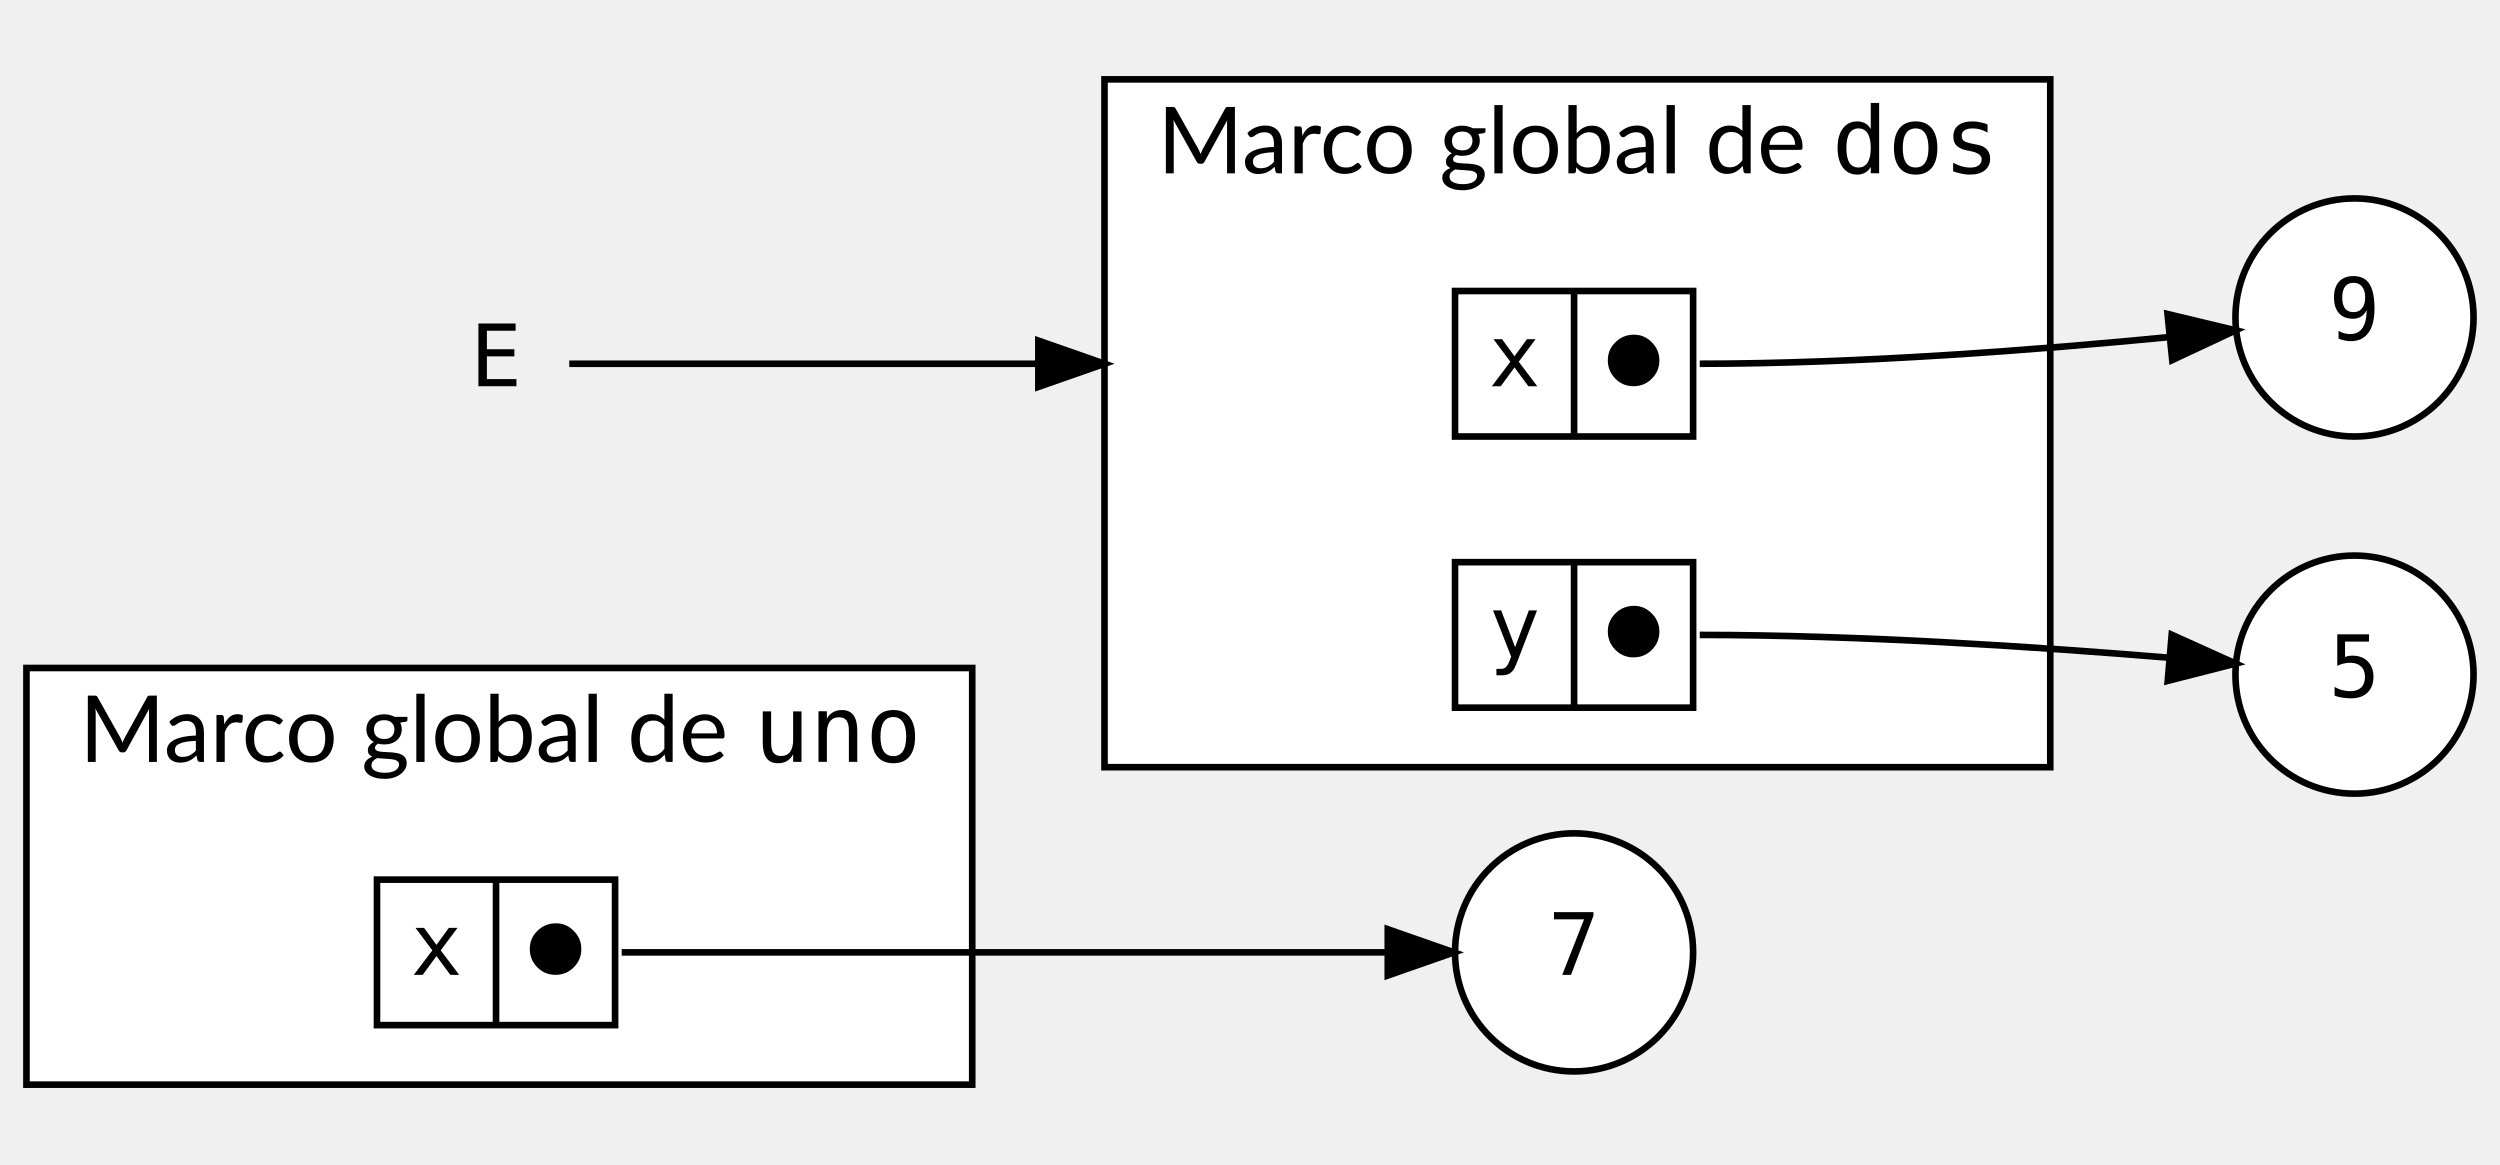
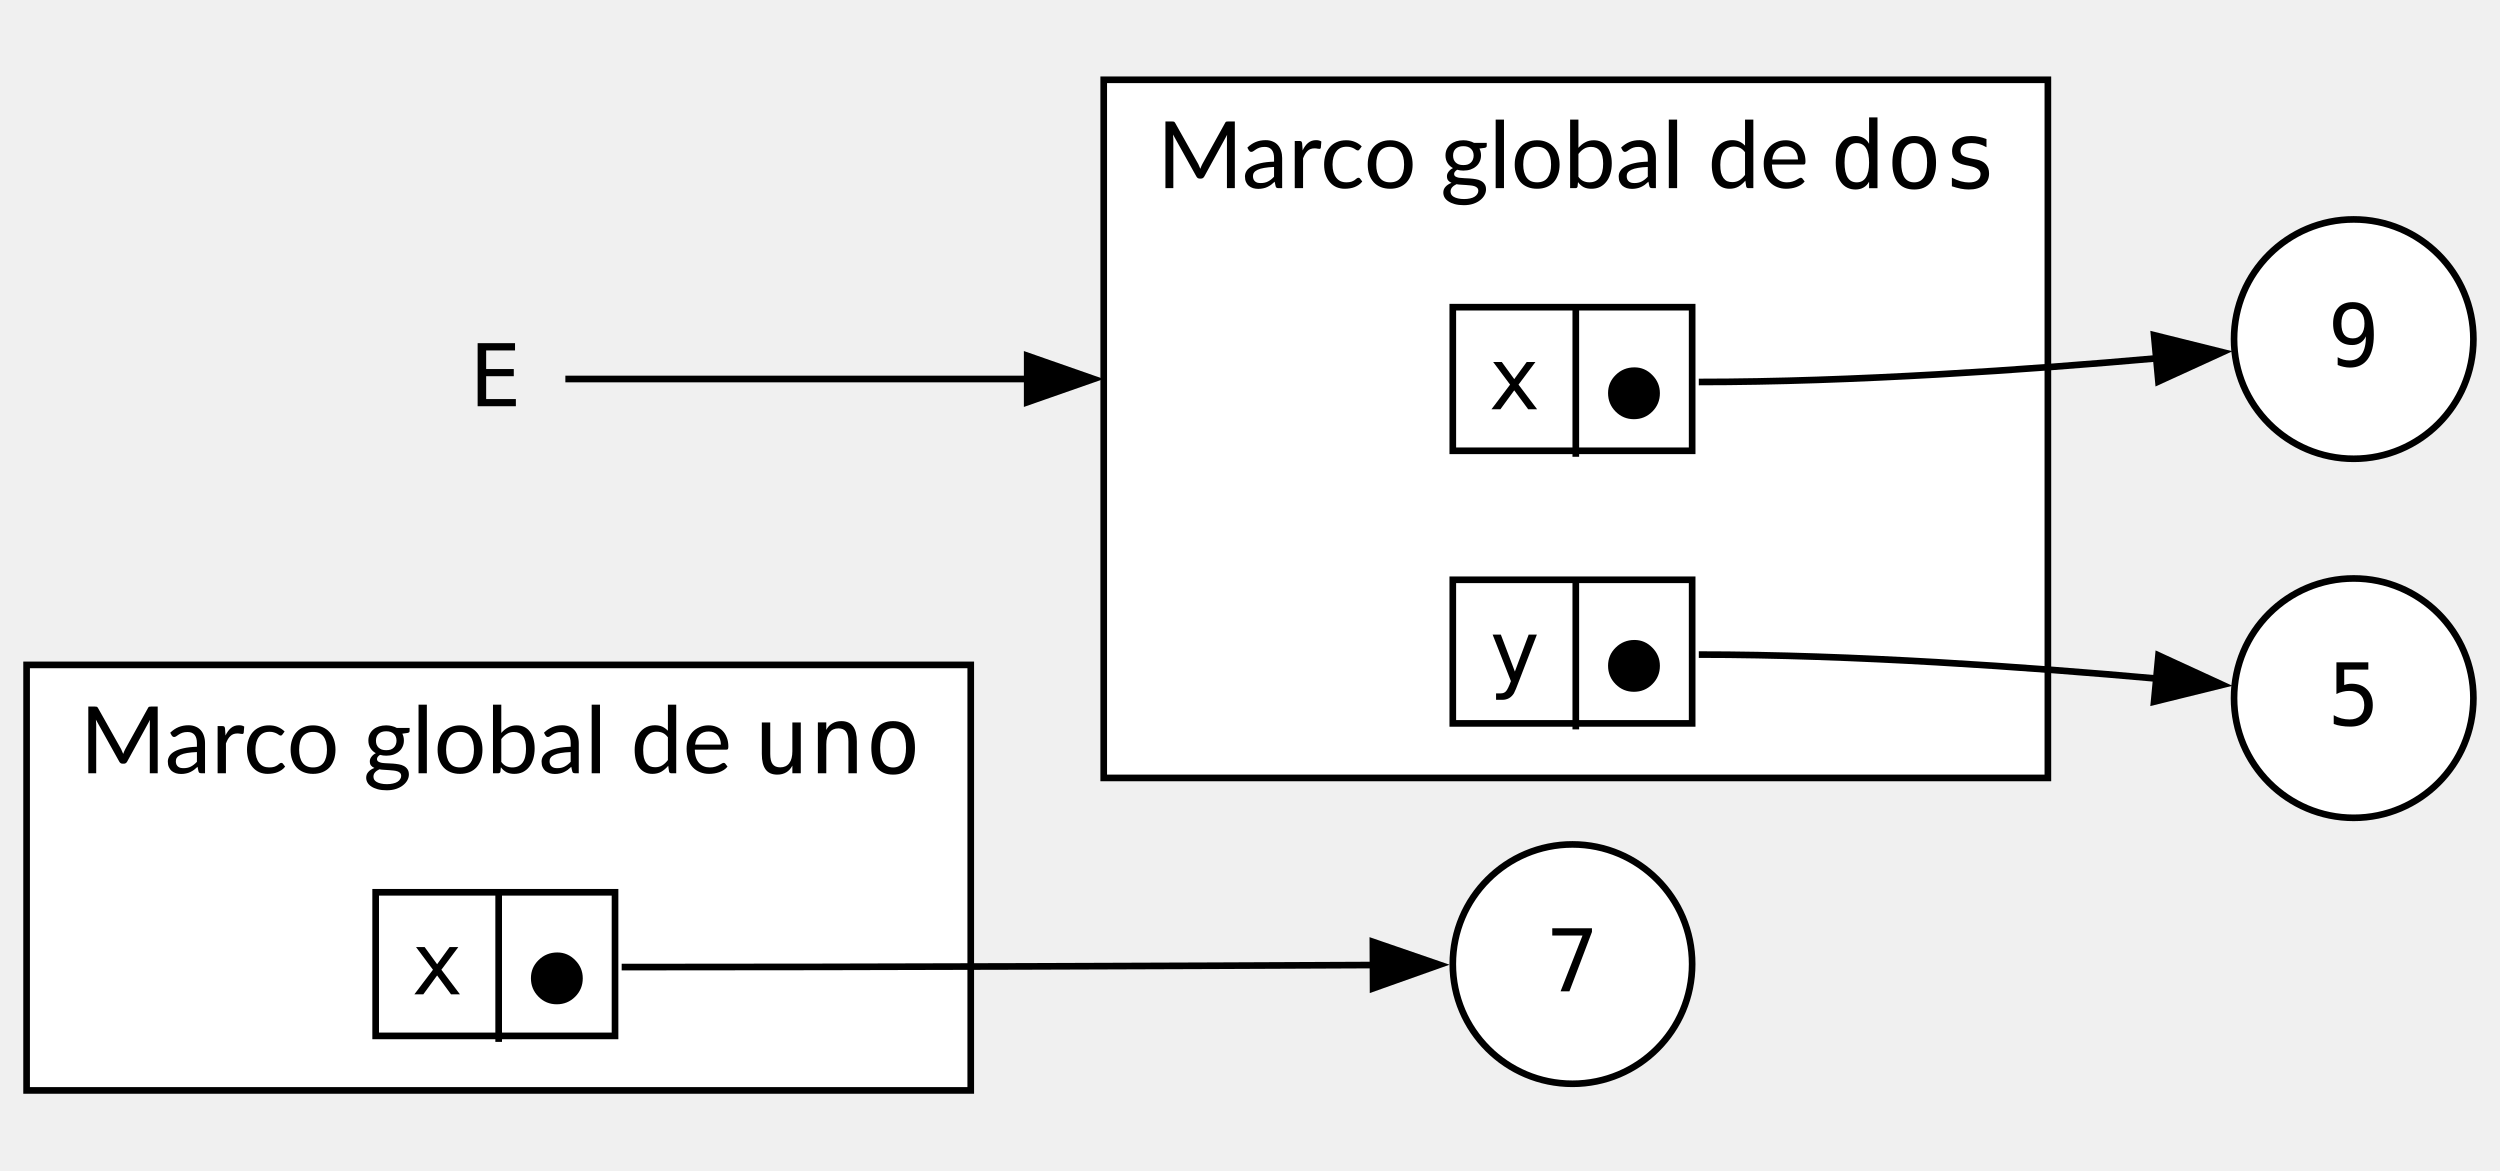
- <svg xmlns="http://www.w3.org/2000/svg" width="378pt" height="176pt" viewBox="0.00 0.00 378.00 176.00">
+ <svg xmlns="http://www.w3.org/2000/svg" width="376pt" height="176pt" viewBox="0.00 0.00 376.00 176.00">
  <g id="graph0" class="graph" transform="scale(1 1) rotate(0) translate(4 172)">
    <g id="clust1" class="cluster">
-       <polygon fill="white" stroke="black" points="163,-56 163,-160 306,-160 306,-56 163,-56" />
-       <text text-anchor="start" x="171" y="-145.8" font-family="Lato" font-size="14.00">Marco global de </text>
-       <text text-anchor="start" x="273" y="-145.8" font-family="monospace" font-size="14.00">dos</text>
+       <polygon fill="white" stroke="black" points="162,-55 162,-160 304,-160 304,-55 162,-55" />
+       <text xml:space="preserve" text-anchor="start" x="170" y="-143.7" font-family="Lato" font-size="14.00">Marco global de </text>
+       <text xml:space="preserve" text-anchor="start" x="271.25" y="-143.7" font-family="monospace" font-size="14.00">dos</text>
    </g>
    <g id="clust2" class="cluster">
-       <polygon fill="white" stroke="black" points="0,-8 0,-71 143,-71 143,-8 0,-8" />
-       <text text-anchor="start" x="8" y="-56.8" font-family="Lato" font-size="14.00">Marco global de </text>
-       <text text-anchor="start" x="110" y="-56.8" font-family="monospace" font-size="14.00">uno</text>
+       <polygon fill="white" stroke="black" points="0,-8 0,-72 142,-72 142,-8 0,-8" />
+       <text xml:space="preserve" text-anchor="start" x="8" y="-55.7" font-family="Lato" font-size="14.00">Marco global de </text>
+       <text xml:space="preserve" text-anchor="start" x="109.25" y="-55.7" font-family="monospace" font-size="14.00">uno</text>
    </g>
    <g id="node1" class="node">
-       <ellipse fill="white" stroke="black" cx="234" cy="-28" rx="18" ry="18" />
-       <text text-anchor="middle" x="234" y="-24.6" font-family="monospace" font-size="13.00">7</text>
+       <ellipse fill="white" stroke="black" cx="232.5" cy="-27" rx="18" ry="18" />
+       <text xml:space="preserve" text-anchor="middle" x="232.5" y="-22.9" font-family="monospace" font-size="13.00">7</text>
    </g>
    <g id="node2" class="node">
-       <ellipse fill="white" stroke="black" cx="352" cy="-70" rx="18" ry="18" />
-       <text text-anchor="middle" x="352" y="-66.6" font-family="monospace" font-size="13.00">5</text>
+       <ellipse fill="white" stroke="black" cx="350" cy="-67" rx="18" ry="18" />
+       <text xml:space="preserve" text-anchor="middle" x="350" y="-62.9" font-family="monospace" font-size="13.00">5</text>
    </g>
    <g id="node3" class="node">
-       <ellipse fill="white" stroke="black" cx="352" cy="-124" rx="18" ry="18" />
-       <text text-anchor="middle" x="352" y="-120.6" font-family="monospace" font-size="13.00">9</text>
+       <ellipse fill="white" stroke="black" cx="350" cy="-121" rx="18" ry="18" />
+       <text xml:space="preserve" text-anchor="middle" x="350" y="-116.9" font-family="monospace" font-size="13.00">9</text>
    </g>
    <g id="node4" class="node">
-       <polygon fill="white" stroke="black" points="53,-17 53,-39 89,-39 89,-17 53,-17" />
-       <text text-anchor="middle" x="62" y="-24.6" font-family="monospace" font-size="13.00">x</text>
-       <polyline fill="none" stroke="black" points="71,-17 71,-39 " />
-       <text text-anchor="middle" x="80" y="-24.6" font-family="monospace" font-size="13.00">⬤</text>
+       <polygon fill="white" stroke="black" points="52.5,-16.2 52.5,-37.8 88.5,-37.8 88.5,-16.2 52.5,-16.2" />
+       <text xml:space="preserve" text-anchor="middle" x="61.75" y="-22.45" font-family="monospace" font-size="13.00">x</text>
+       <polyline fill="none" stroke="black" points="71,-15.3 71,-37.8" />
+       <text xml:space="preserve" text-anchor="middle" x="79.75" y="-20.95" font-family="monospace" font-size="13.00">⬤</text>
    </g>
    <g id="edge1" class="edge">
-       <path fill="none" stroke="black" d="M90,-28C130.29,-28 176.96,-28 205.73,-28" />
-       <polygon fill="black" stroke="black" points="205.83,-31.5 215.83,-28 205.83,-24.5 205.83,-31.5" />
+       <path fill="none" stroke="black" d="M89.5,-26.55C128.76,-26.55 174.12,-26.72 202.81,-26.86" />
+       <polygon fill="black" stroke="black" points="202.48,-30.35 212.5,-26.9 202.51,-23.35 202.48,-30.35" />
    </g>
    <g id="node5" class="node">
-       <polygon fill="white" stroke="black" points="216,-106 216,-128 252,-128 252,-106 216,-106" />
-       <text text-anchor="middle" x="225" y="-113.6" font-family="monospace" font-size="13.00">x</text>
-       <polyline fill="none" stroke="black" points="234,-106 234,-128 " />
-       <text text-anchor="middle" x="243" y="-113.6" font-family="monospace" font-size="13.00">⬤</text>
+       <polygon fill="white" stroke="black" points="214.5,-104.2 214.5,-125.8 250.5,-125.8 250.5,-104.2 214.5,-104.2" />
+       <text xml:space="preserve" text-anchor="middle" x="223.75" y="-110.45" font-family="monospace" font-size="13.00">x</text>
+       <polyline fill="none" stroke="black" points="233,-103.3 233,-125.8" />
+       <text xml:space="preserve" text-anchor="middle" x="241.75" y="-108.95" font-family="monospace" font-size="13.00">⬤</text>
    </g>
    <g id="edge2" class="edge">
-       <path fill="none" stroke="black" d="M253,-117C277.03,-117 304.3,-119.12 323.96,-121.03" />
-       <polygon fill="black" stroke="black" points="323.73,-124.52 334.03,-122.05 324.44,-117.56 323.73,-124.52" />
+       <path fill="none" stroke="black" d="M251.5,-114.55C274.71,-114.55 300.96,-116.39 320.37,-118.11" />
+       <polygon fill="black" stroke="black" points="319.97,-121.59 330.26,-119.03 320.62,-114.62 319.97,-121.59" />
    </g>
    <g id="node6" class="node">
-       <polygon fill="white" stroke="black" points="216,-65 216,-87 252,-87 252,-65 216,-65" />
-       <text text-anchor="middle" x="225" y="-72.6" font-family="monospace" font-size="13.00">y</text>
-       <polyline fill="none" stroke="black" points="234,-65 234,-87 " />
-       <text text-anchor="middle" x="243" y="-72.6" font-family="monospace" font-size="13.00">⬤</text>
+       <polygon fill="white" stroke="black" points="214.5,-63.2 214.5,-84.8 250.5,-84.8 250.5,-63.2 214.5,-63.2" />
+       <text xml:space="preserve" text-anchor="middle" x="223.75" y="-69.45" font-family="monospace" font-size="13.00">y</text>
+       <polyline fill="none" stroke="black" points="233,-62.3 233,-84.8" />
+       <text xml:space="preserve" text-anchor="middle" x="241.75" y="-67.95" font-family="monospace" font-size="13.00">⬤</text>
    </g>
    <g id="edge3" class="edge">
-       <path fill="none" stroke="black" d="M253,-76C277.02,-76 304.29,-74.18 323.95,-72.55" />
-       <polygon fill="black" stroke="black" points="324.36,-76.03 334.02,-71.67 323.76,-69.05 324.36,-76.03" />
+       <path fill="none" stroke="black" d="M251.5,-73.55C274.71,-73.55 300.96,-71.68 320.37,-69.94" />
+       <polygon fill="black" stroke="black" points="320.63,-73.43 330.26,-69 319.97,-66.46 320.63,-73.43" />
    </g>
    <g id="node7" class="node">
-       <polygon fill="transparent" stroke="transparent" points="82,-135 60,-135 60,-99 82,-99 82,-135" />
-       <text text-anchor="middle" x="71" y="-113.6" font-family="monospace" font-size="13.00">E</text>
+       <polygon fill="none" stroke="none" points="81.45,-133 59.55,-133 59.55,-97 81.45,-97 81.45,-133" />
+       <text xml:space="preserve" text-anchor="middle" x="70.5" y="-110.9" font-family="monospace" font-size="13.00">E</text>
    </g>
    <g id="edge4" class="edge">
-       <path fill="none" stroke="black" d="M82.07,-117C96.56,-117 124.64,-117 152.69,-117" />
-       <polygon fill="black" stroke="black" points="153,-120.5 163,-117 153,-113.5 153,-120.5" />
+       <path fill="none" stroke="black" d="M81.03,-115C95.09,-115 122.74,-115 150.54,-115" />
+       <polygon fill="black" stroke="black" points="150.49,-118.5 160.49,-115 150.49,-111.5 150.49,-118.5" />
    </g>
  </g>
</svg>
